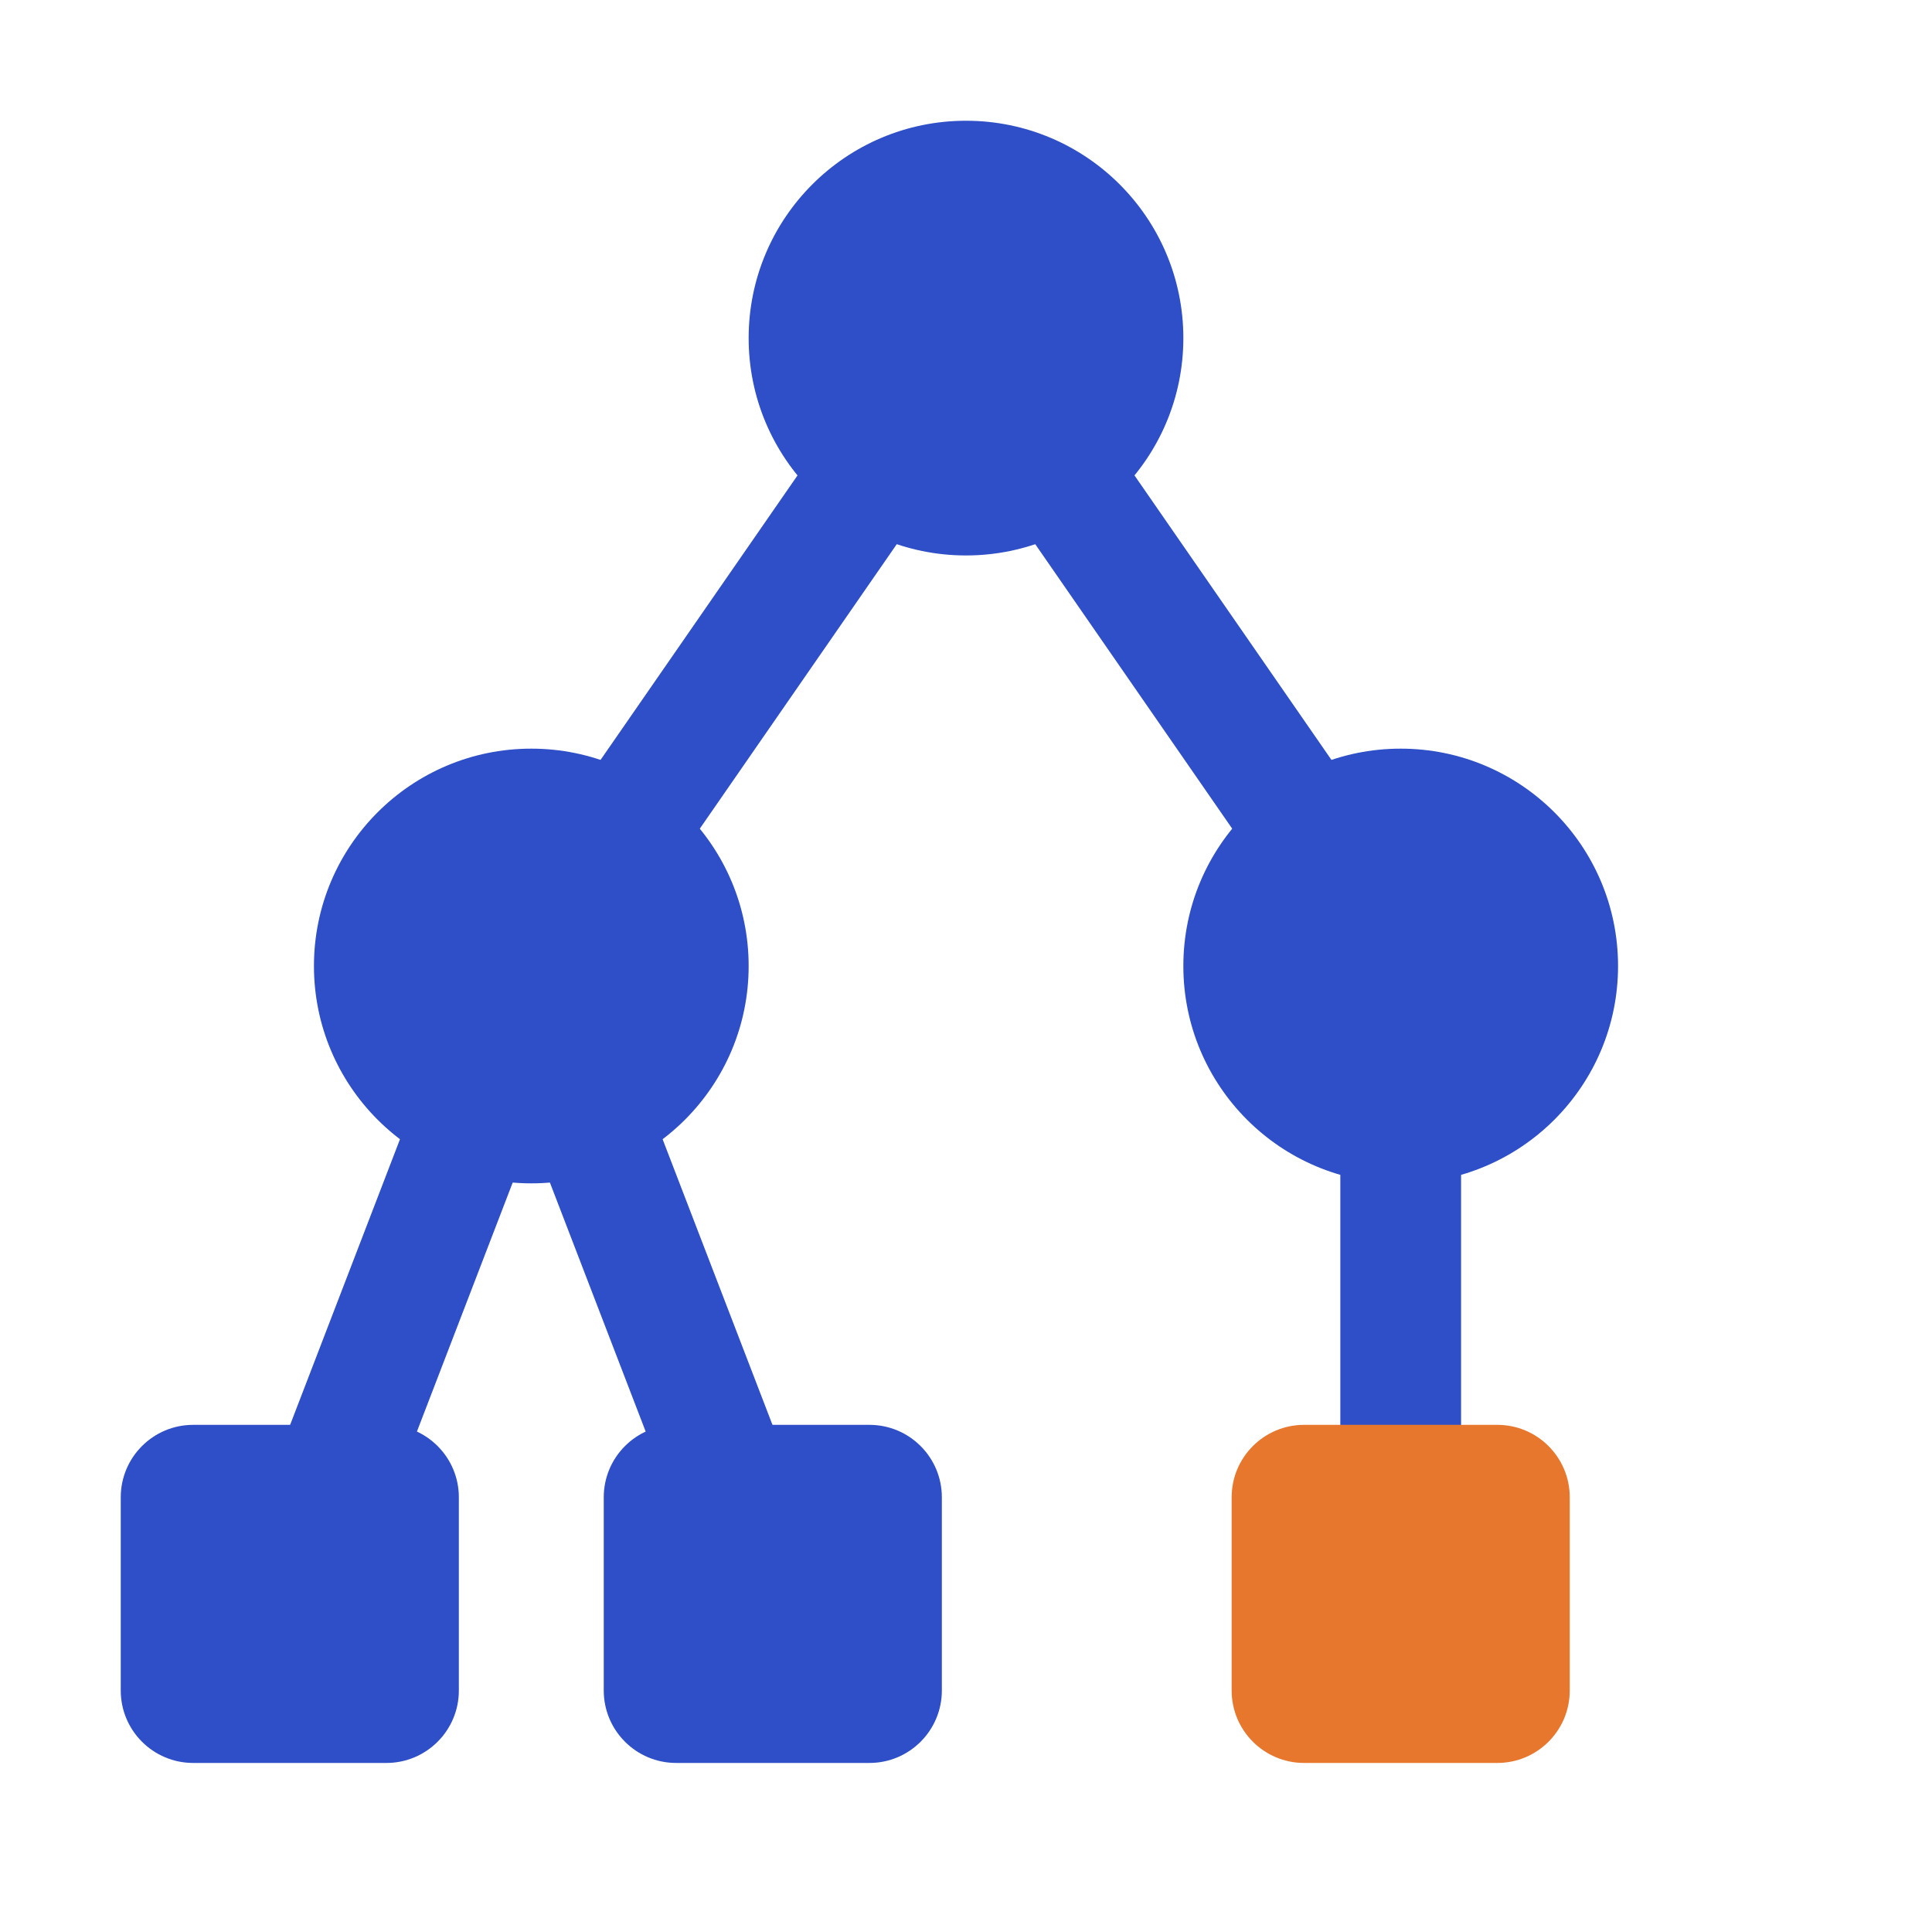
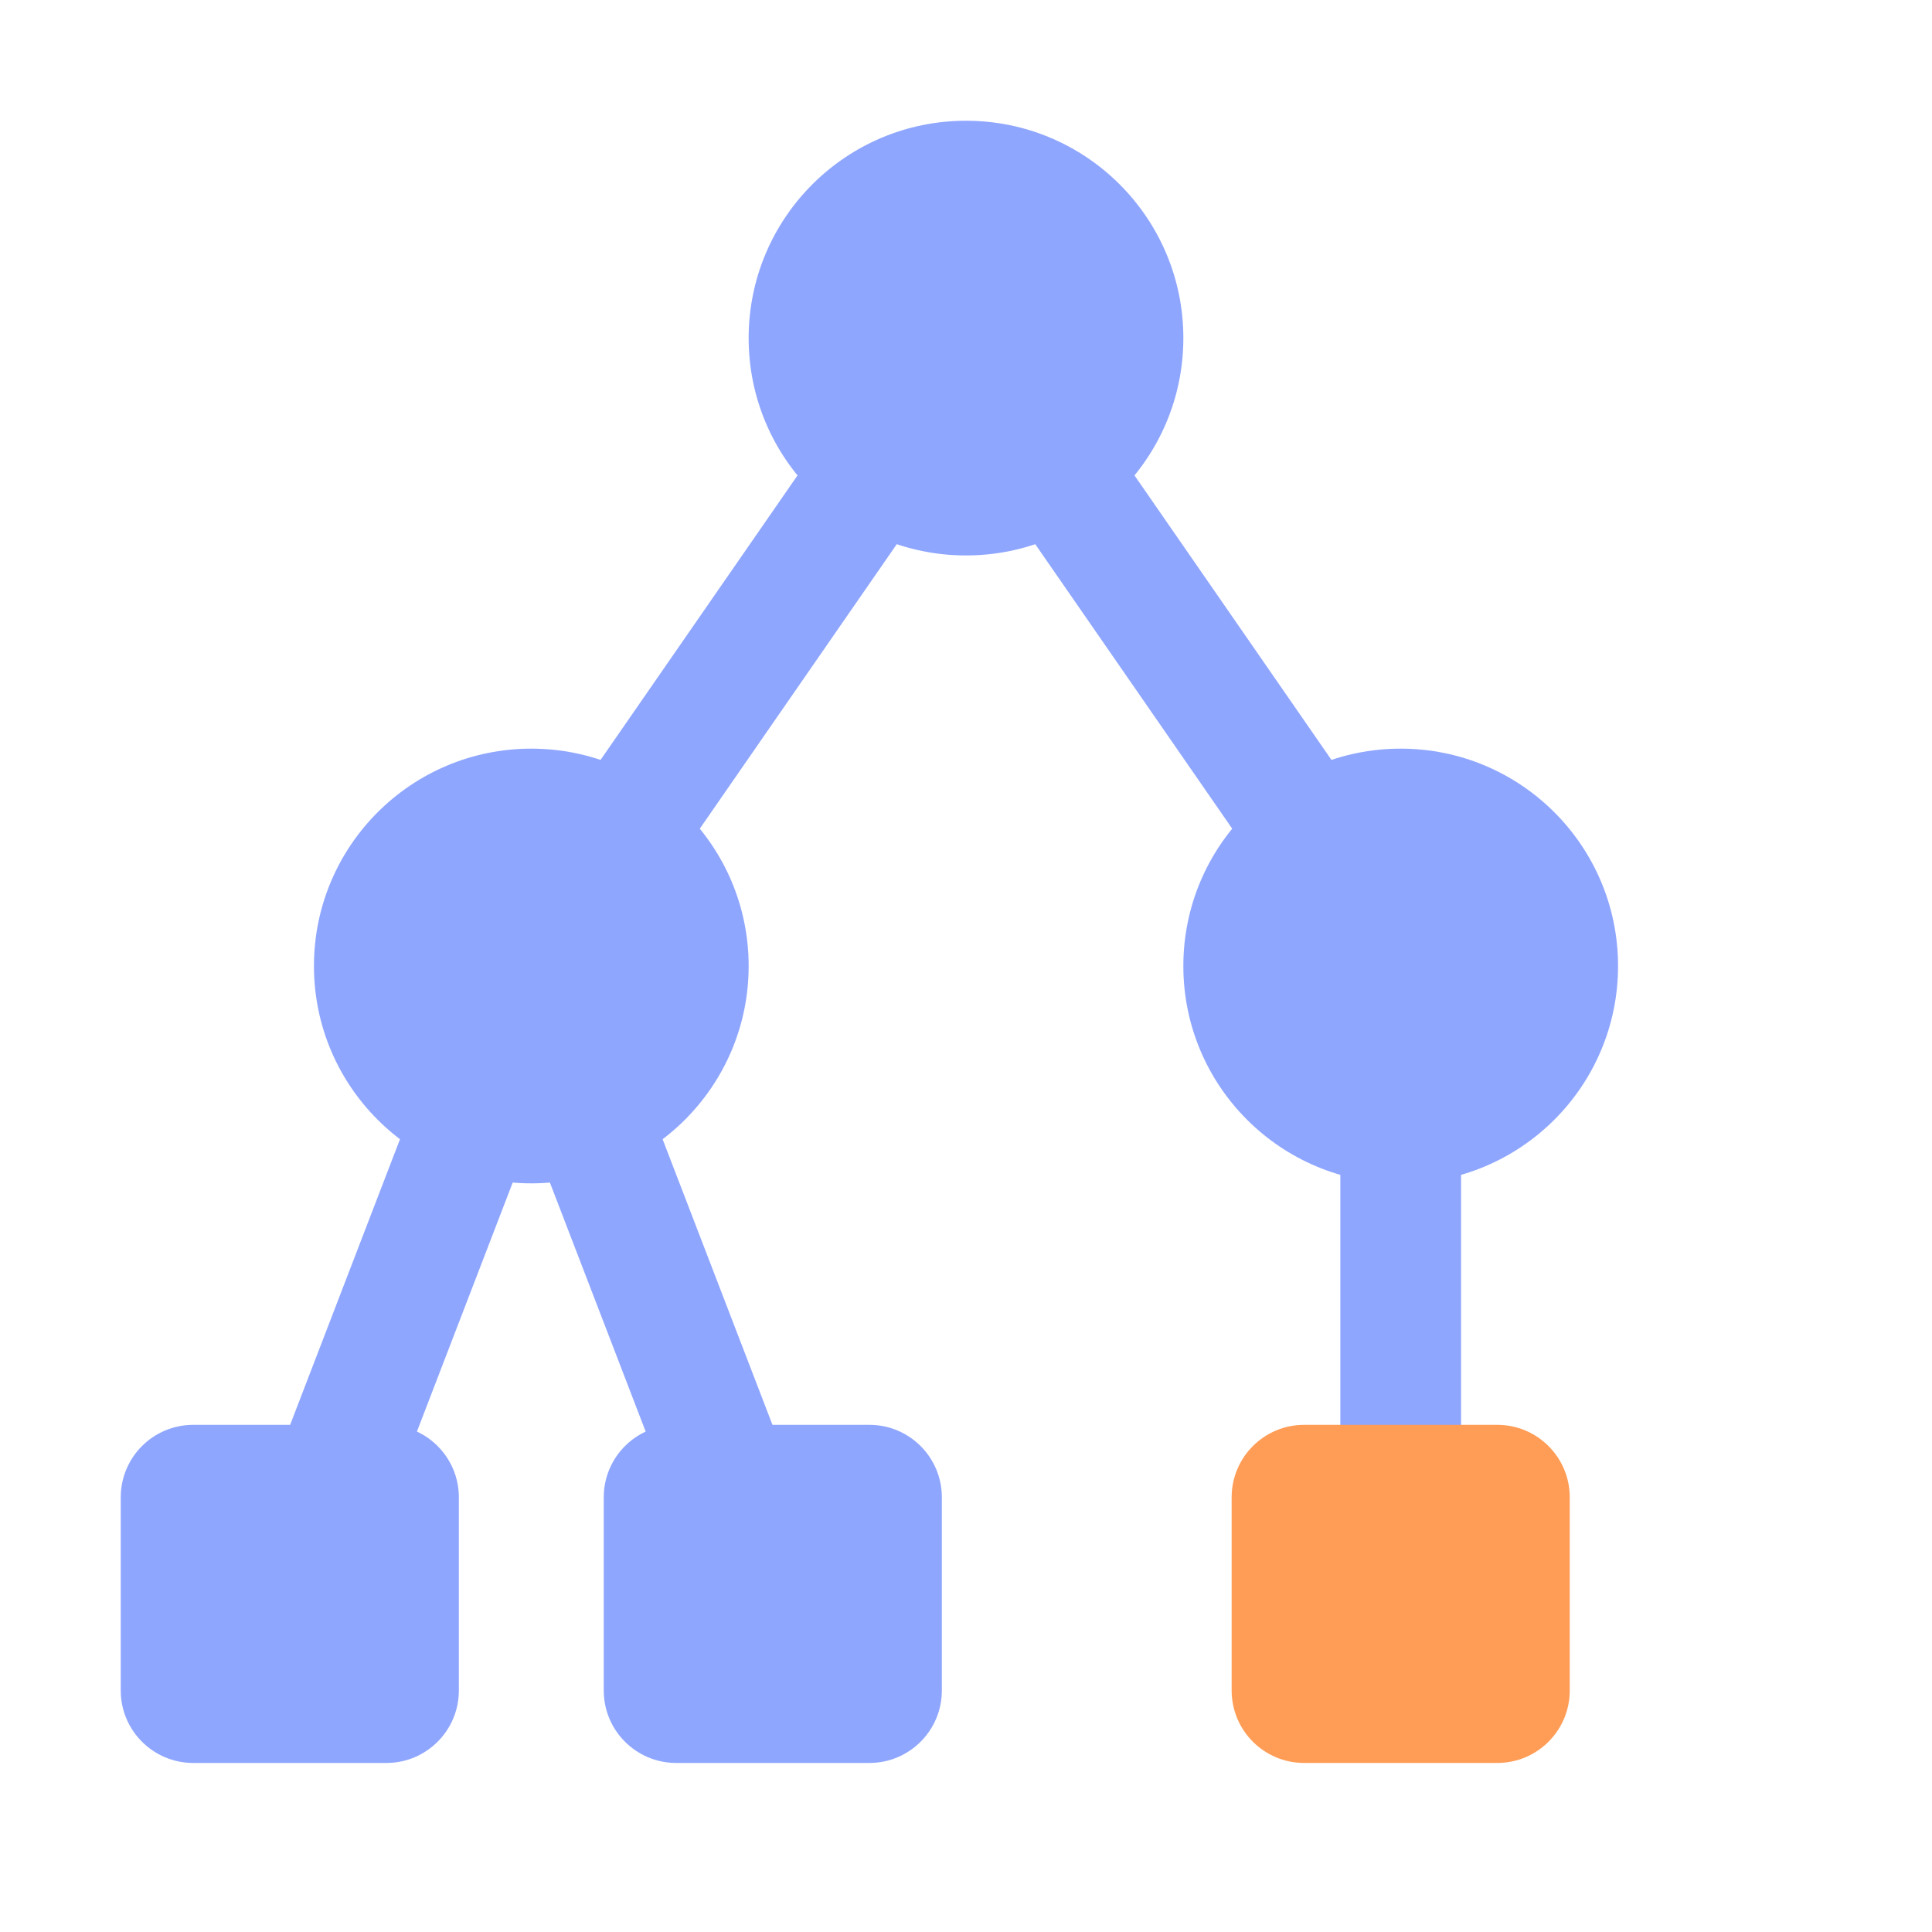
- <svg xmlns="http://www.w3.org/2000/svg" width="40" height="40" viewBox="0 0 40 40">
-   <g stroke="#2E4FC7" stroke-width="2.5" stroke-linecap="round" fill="none">
+ <svg xmlns="http://www.w3.org/2000/svg" width="80" height="80" viewBox="0 0 40 40">
+   <g stroke="#8FA6FF" stroke-width="2.5" stroke-linecap="round" fill="none">
    <path d="M20 7 L11 20 M20 7 L29 20 M11 20 L6 33 M11 20 L16 33 M29 20 L29 33" />
  </g>
-   <g fill="#2E4FC7">
+   <g fill="#8FA6FF">
    <circle cx="20" cy="7" r="4.5" />
    <circle cx="11" cy="20" r="4.5" />
    <circle cx="29" cy="20" r="4.5" />
    <rect x="2.5" y="29.5" width="7" height="7" rx="1.5" />
    <rect x="12.5" y="29.5" width="7" height="7" rx="1.5" />
  </g>
-   <rect x="25.5" y="29.5" width="7" height="7" rx="1.5" fill="#E8772E" />
+   <rect x="25.5" y="29.5" width="7" height="7" rx="1.5" fill="#FF9D57" />
</svg>
